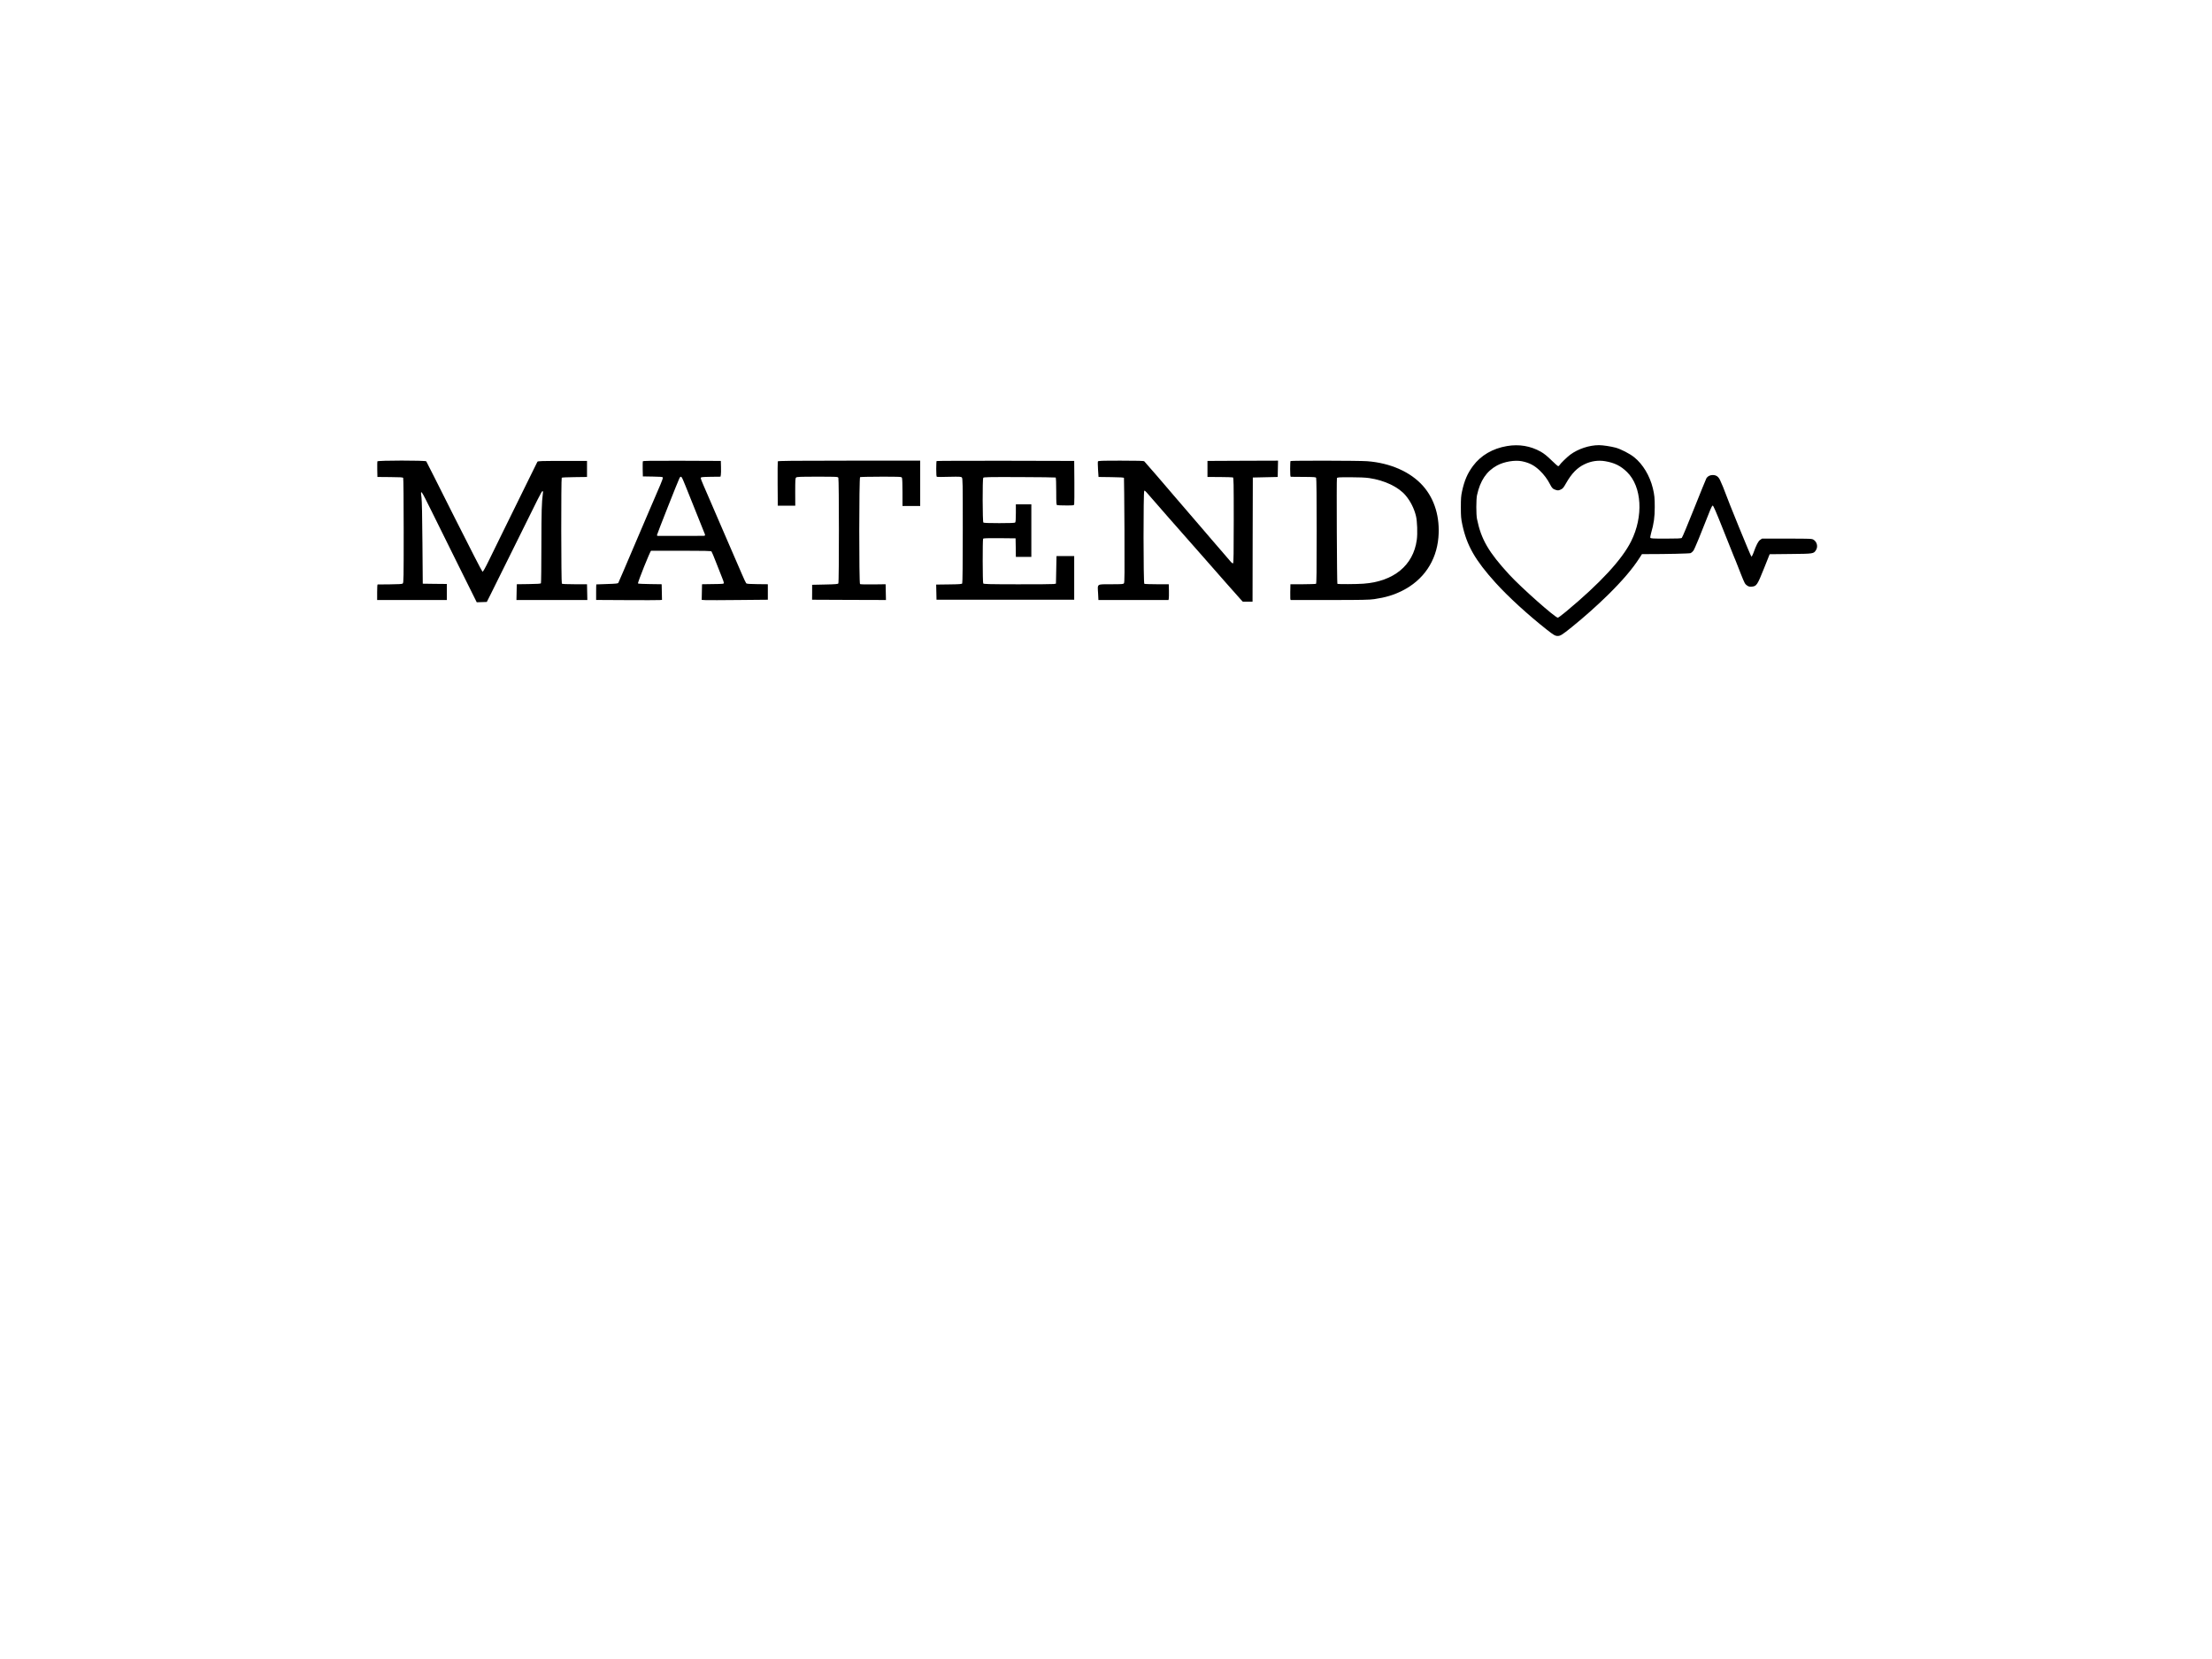
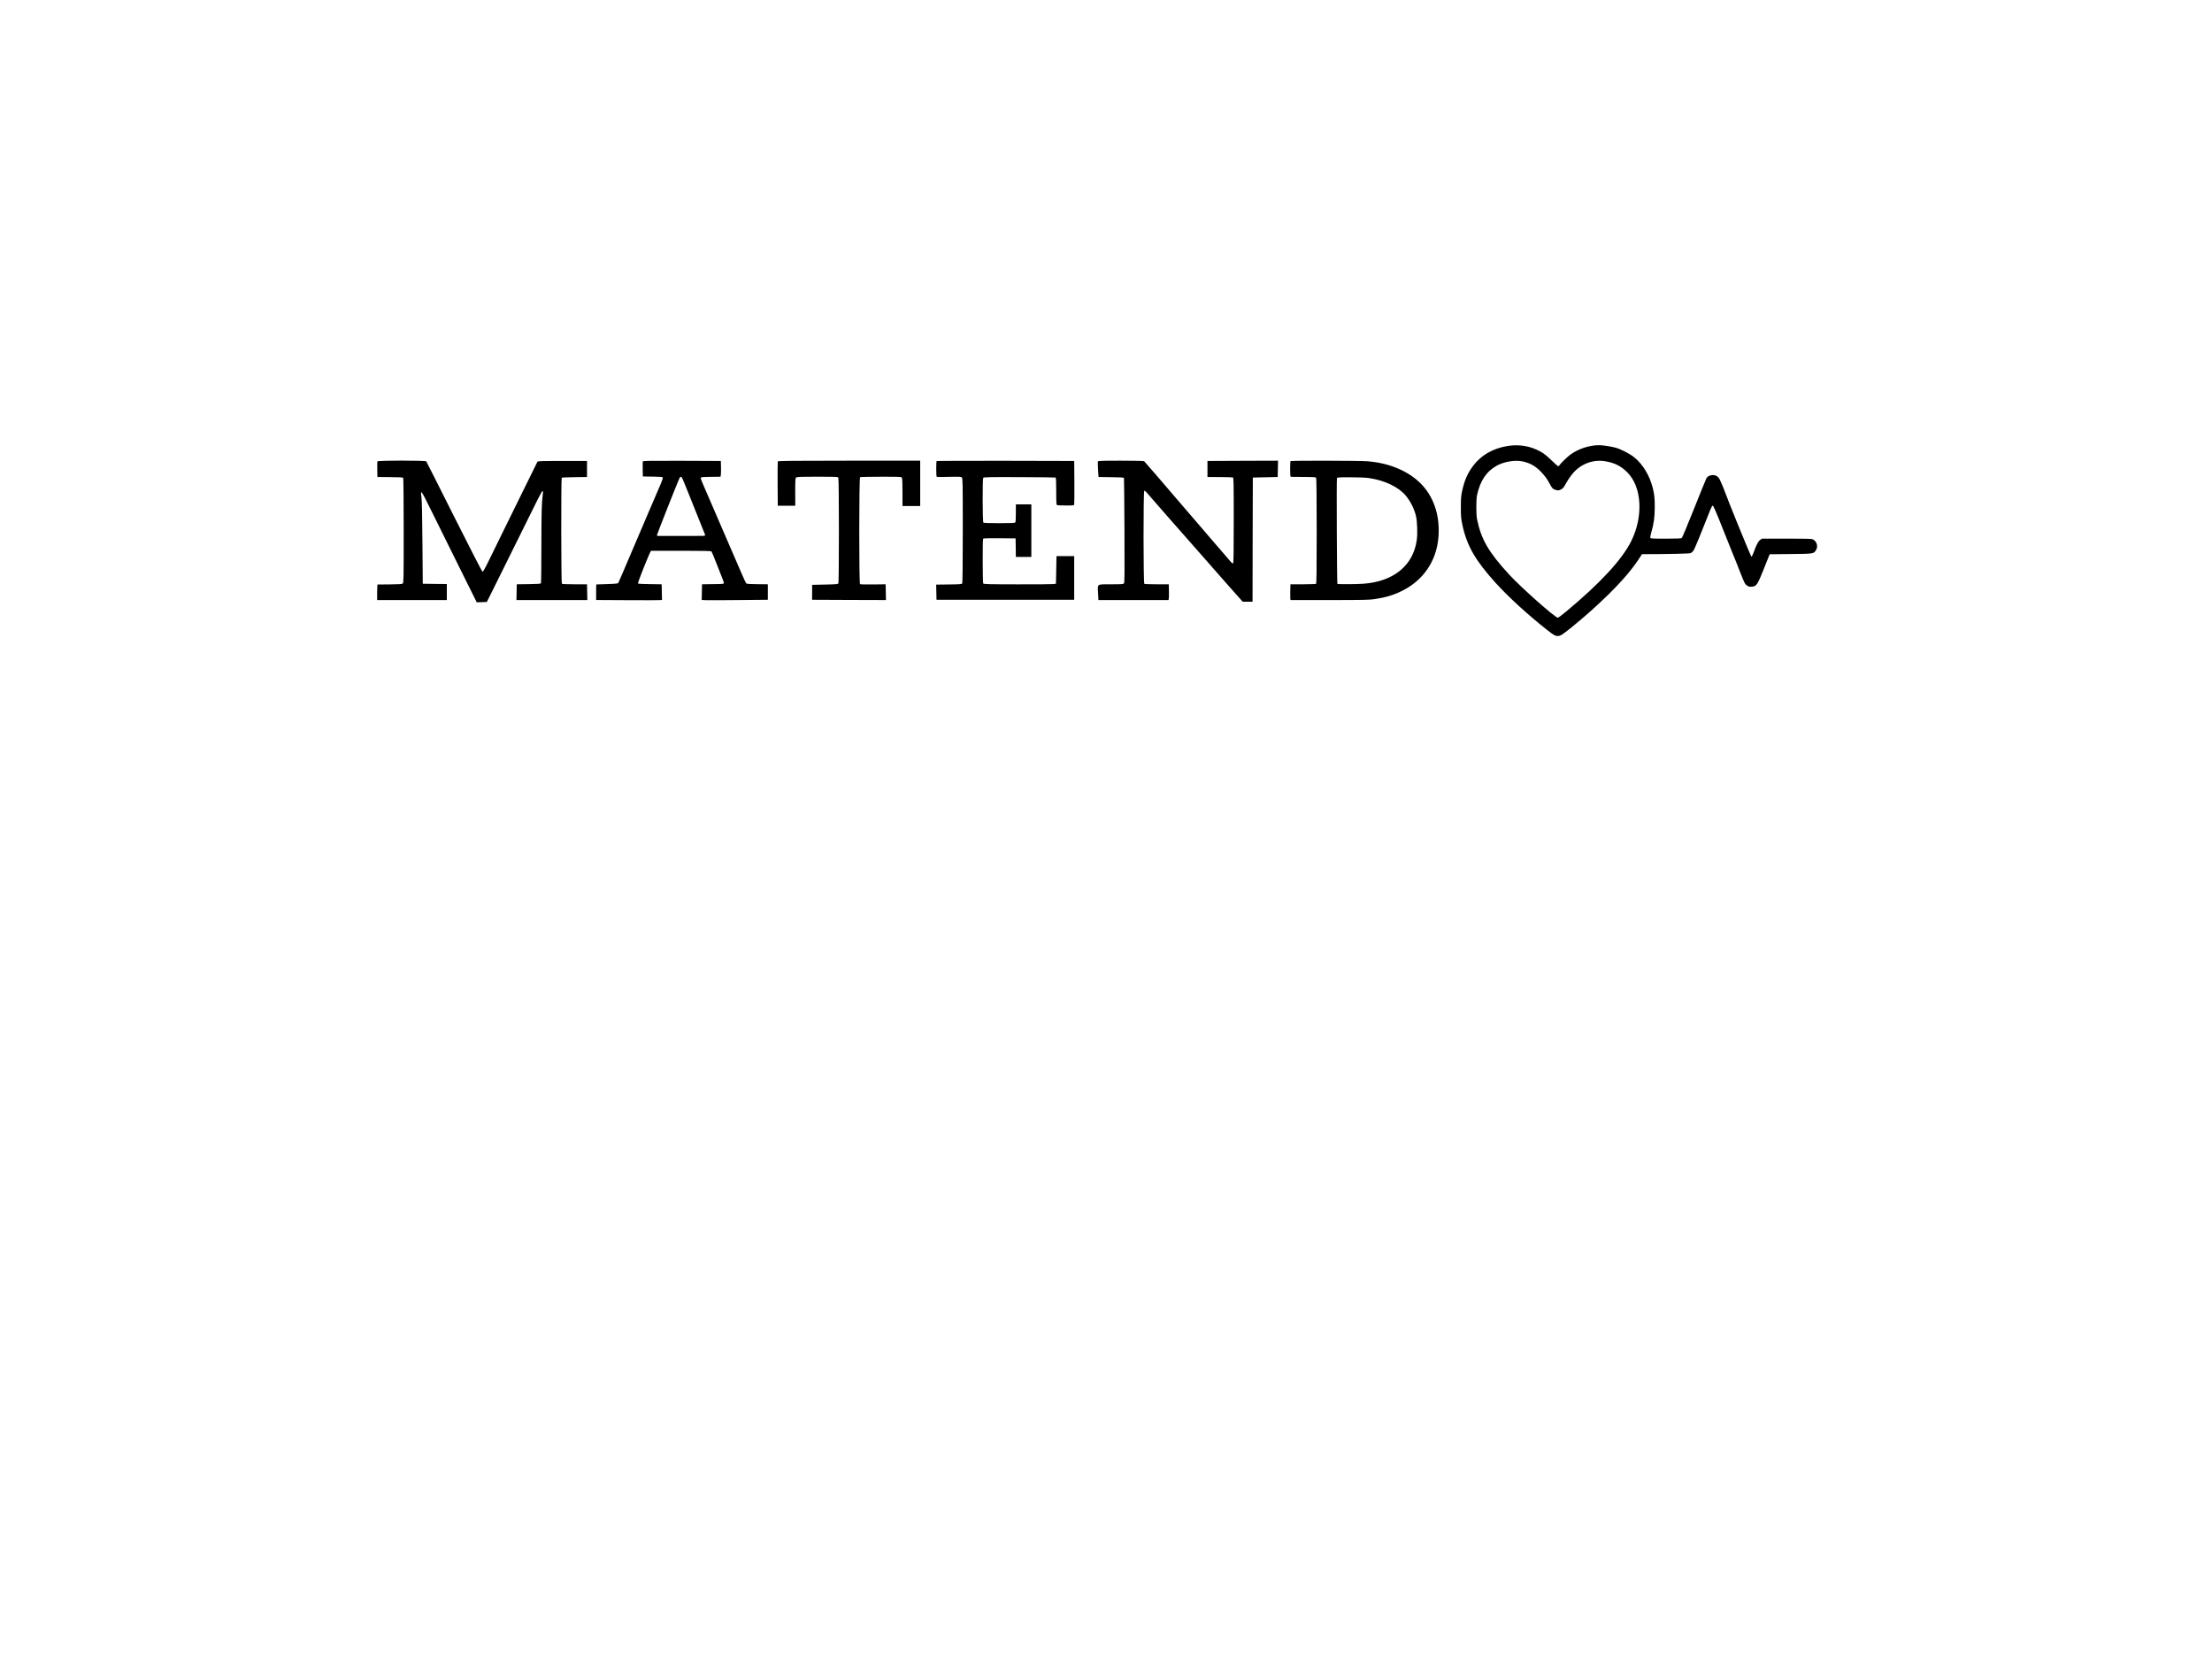
- <svg xmlns="http://www.w3.org/2000/svg" version="1.0" width="4000pt" height="3000pt" viewBox="0 0 4000 3000" preserveAspectRatio="xMidYMid meet">
-   <g transform="translate(0,3000) scale(0.1,-0.1)" fill="#000000" stroke="none">
-     <path d="M27252 21934 c-260 -44 -473 -168 -615 -359 -101 -136 -156 -263 -198 -458 -19 -86 -22 -132 -22 -292 0 -165 4 -206 26 -310 81 -381 233 -646 603 -1055 230 -254 580 -574 926 -847 125 -98 151 -113 196 -113 48 0 78 18 251 157 238 193 446 378 660 587 260 257 441 468 570 669 l43 67 82 0 c368 0 775 9 798 18 14 6 37 26 50 44 21 27 137 309 307 743 15 38 34 71 42 73 11 2 61 -112 193 -445 98 -246 185 -464 193 -483 8 -19 19 -45 24 -57 5 -13 13 -33 18 -45 5 -13 42 -105 81 -206 67 -170 76 -185 111 -209 33 -22 47 -25 91 -21 82 8 98 32 217 330 l102 256 377 4 c419 4 419 4 461 71 39 63 18 148 -44 187 -31 19 -49 20 -482 20 l-450 0 -34 -23 c-35 -23 -70 -92 -123 -240 -12 -34 -28 -62 -35 -62 -10 0 -422 1009 -488 1195 -15 43 -29 76 -79 188 -29 63 -70 92 -132 92 -51 0 -93 -22 -115 -59 -8 -14 -108 -260 -222 -546 -114 -286 -214 -526 -223 -532 -12 -10 -86 -13 -289 -13 -239 0 -274 2 -280 16 -3 8 4 48 15 87 49 170 65 284 65 467 0 162 -5 219 -34 340 -55 226 -180 435 -337 561 -81 66 -244 149 -337 174 -86 23 -230 45 -300 45 -176 0 -376 -66 -520 -172 -58 -43 -180 -162 -197 -193 -5 -8 -15 -15 -21 -15 -7 0 -62 48 -123 108 -80 78 -132 120 -194 155 -184 103 -391 138 -608 101z m270 -275 c135 -28 222 -73 322 -168 77 -74 139 -158 184 -246 36 -72 54 -89 108 -105 36 -11 47 -10 86 7 39 18 50 31 97 114 101 178 201 281 336 345 119 57 246 75 371 54 171 -29 282 -84 397 -197 268 -263 299 -801 72 -1253 -166 -331 -559 -756 -1173 -1267 -75 -62 -143 -113 -151 -113 -49 1 -659 541 -875 775 -378 410 -513 643 -587 1010 -17 80 -16 354 0 430 57 263 171 433 361 537 128 70 324 103 452 77z" />
-     <path d="M6824 21657 c-2 -7 -3 -74 -2 -148 l3 -134 229 -2 c178 -1 231 -4 237 -15 5 -7 9 -437 9 -954 0 -864 -1 -943 -17 -955 -12 -11 -66 -14 -232 -16 -119 -1 -219 -2 -223 -2 -5 -1 -8 -64 -8 -141 l0 -140 630 0 630 0 0 145 0 145 -217 2 -218 3 -6 735 c-3 486 -10 765 -17 824 -22 159 -12 145 177 -237 87 -177 308 -623 490 -990 l332 -668 91 3 91 3 73 145 c40 80 224 451 409 825 478 968 508 1029 524 1033 11 4 13 -5 7 -49 -21 -164 -25 -305 -26 -924 0 -374 -4 -686 -8 -692 -6 -9 -66 -13 -222 -15 l-215 -3 -3 -142 -3 -143 641 0 641 0 -3 143 -3 142 -222 0 c-149 0 -226 4 -233 11 -13 13 -15 1903 -2 1916 4 4 109 9 232 10 l225 3 0 145 0 145 -444 0 c-384 0 -445 -2 -453 -15 -4 -8 -115 -231 -244 -495 -130 -264 -304 -617 -386 -785 -83 -168 -195 -396 -249 -508 -69 -141 -104 -202 -114 -200 -8 2 -238 449 -511 993 -273 545 -501 996 -506 1003 -16 18 -876 18 -884 -1z" />
-     <path d="M11624 21657 c-2 -7 -3 -71 -2 -143 l3 -129 178 -3 c143 -2 179 -5 183 -17 3 -8 -15 -63 -41 -122 -26 -59 -79 -182 -117 -273 -38 -91 -76 -178 -84 -195 -7 -16 -135 -316 -284 -665 -148 -349 -274 -642 -279 -650 -7 -12 -44 -16 -202 -21 -107 -3 -195 -6 -196 -7 -2 -1 -3 -65 -3 -141 l0 -140 552 -3 c303 -2 571 -1 595 1 l44 3 -3 142 -3 141 -210 3 c-115 1 -213 6 -218 11 -11 11 221 591 237 592 6 0 251 0 545 0 420 0 537 -3 547 -13 6 -7 42 -92 79 -188 37 -96 85 -217 106 -269 22 -51 39 -102 39 -112 0 -17 -12 -19 -197 -21 l-198 -3 -3 -142 -3 -141 73 -4 c40 -2 309 -1 598 2 l525 5 0 140 0 140 -189 2 c-141 1 -192 5 -202 15 -7 7 -43 83 -79 168 -37 85 -73 169 -80 185 -8 17 -36 82 -63 145 -27 63 -123 284 -212 490 -89 206 -188 436 -220 510 -32 74 -83 193 -114 263 -32 70 -56 136 -54 145 3 15 23 17 180 20 l177 2 6 33 c3 17 5 82 3 142 l-3 110 -703 3 c-572 2 -704 0 -708 -11z m708 -294 c8 -10 99 -232 202 -493 104 -261 195 -488 202 -504 21 -43 18 -56 -13 -56 -187 -1 -821 -2 -830 -1 -7 0 -13 7 -13 15 0 15 381 980 406 1028 17 33 25 35 46 11z" />
-     <path d="M14065 21657 c-3 -6 -4 -190 -3 -407 l3 -395 158 0 158 0 -1 246 c0 214 2 249 15 263 15 14 60 16 385 16 355 0 370 -1 380 -19 13 -26 14 -1889 0 -1911 -8 -12 -50 -16 -242 -20 l-232 -5 0 -135 -1 -135 668 -3 668 -2 -3 142 -3 143 -225 -3 c-124 -2 -231 1 -238 6 -19 13 -18 1922 1 1934 7 4 177 8 379 8 353 0 368 -1 378 -19 6 -12 10 -115 10 -265 l0 -246 160 0 160 0 0 410 0 410 -1285 0 c-1020 0 -1287 -3 -1290 -13z" />
-     <path d="M16937 21663 c-4 -3 -7 -68 -7 -144 0 -101 3 -139 13 -142 6 -3 107 -2 222 1 190 4 212 3 228 -12 16 -16 17 -81 17 -959 0 -575 -4 -948 -10 -957 -8 -12 -48 -16 -240 -18 l-231 -3 3 -137 3 -137 1245 0 1245 0 0 395 0 395 -160 0 -160 0 -5 -250 -5 -249 -40 -7 c-22 -3 -316 -6 -653 -5 -533 1 -614 3 -622 16 -12 18 -13 789 -2 808 7 9 73 12 298 10 l289 -3 3 -167 2 -168 140 0 140 0 0 475 0 475 -140 0 -140 0 0 -158 c0 -110 -4 -162 -12 -170 -9 -9 -87 -12 -288 -12 -201 0 -279 3 -288 12 -15 15 -17 784 -2 808 8 13 90 15 655 13 355 -1 650 -5 655 -8 6 -4 10 -104 10 -250 0 -212 2 -244 16 -249 9 -3 80 -6 160 -6 141 0 144 0 149 23 3 12 4 193 3 402 l-3 380 -1241 3 c-682 1 -1244 -1 -1247 -5z" />
-     <path d="M19854 21655 c-4 -8 -2 -75 2 -148 l9 -132 228 -3 c170 -2 229 -6 232 -15 2 -6 6 -434 9 -949 3 -768 2 -940 -9 -955 -12 -16 -33 -18 -236 -18 -264 -1 -242 14 -232 -166 l6 -119 633 0 634 0 5 23 c3 12 4 76 3 142 l-3 120 -215 0 c-118 0 -221 4 -227 8 -18 12 -19 1672 -1 1683 7 5 25 -9 47 -36 35 -43 691 -791 1040 -1185 97 -110 273 -310 391 -445 118 -135 235 -266 259 -292 l44 -48 89 0 88 0 2 1123 3 1122 225 5 225 5 3 148 3 147 -638 -2 -638 -3 0 -145 0 -145 222 -1 c122 -1 229 -4 238 -7 13 -6 15 -92 15 -776 0 -574 -3 -772 -12 -777 -6 -4 -22 5 -37 22 -14 16 -78 90 -141 164 -63 73 -160 186 -215 249 -55 64 -127 148 -160 187 -33 39 -141 164 -240 279 -99 114 -207 240 -240 279 -149 177 -560 652 -573 664 -12 9 -112 12 -424 12 -356 0 -409 -2 -414 -15z" />
-     <path d="M23337 21663 c-4 -3 -7 -69 -7 -145 0 -103 3 -138 13 -140 6 -1 110 -2 230 -2 182 -1 219 -3 227 -16 6 -9 10 -381 10 -962 0 -746 -3 -948 -12 -955 -7 -4 -114 -7 -238 -8 l-225 0 -3 -143 c-2 -110 0 -142 10 -142 7 0 326 0 710 0 573 0 715 3 800 16 202 30 344 72 502 150 385 192 620 537 657 964 31 363 -67 693 -276 930 -225 256 -594 419 -1014 450 -144 11 -1374 13 -1384 3z m1422 -308 c280 -41 529 -160 659 -314 88 -104 154 -236 187 -371 23 -92 31 -319 15 -433 -63 -461 -417 -752 -965 -792 -123 -9 -463 -11 -471 -2 -8 8 -17 1883 -8 1909 5 17 23 18 241 18 159 0 270 -5 342 -15z" />
-   </g>
+ <svg xmlns="http://www.w3.org/2000/svg" width="5333.333" height="4000" version="1.0" viewBox="0 0 4000 3000">
+   <path d="M2725.2 806.6c-26 4.4-47.3 16.8-61.5 35.9-10.1 13.6-15.6 26.3-19.8 45.8-1.9 8.6-2.2 13.2-2.2 29.2 0 16.5.4 20.6 2.6 31 8.1 38.1 23.3 64.6 60.3 105.5 23 25.4 58 57.4 92.6 84.7 12.5 9.8 15.1 11.3 19.6 11.3 4.8 0 7.8-1.8 25.1-15.7 23.8-19.3 44.6-37.8 66-58.7 26-25.7 44.1-46.8 57-66.9l4.3-6.7h8.2c36.8 0 77.5-.9 79.8-1.8 1.4-.6 3.7-2.6 5-4.4 2.1-2.7 13.7-30.9 30.7-74.3 1.5-3.8 3.4-7.1 4.2-7.3 1.1-.2 6.1 11.2 19.3 44.5 9.8 24.6 18.5 46.4 19.3 48.3s1.9 4.5 2.4 5.7c.5 1.3 1.3 3.3 1.8 4.5.5 1.3 4.2 10.5 8.1 20.6 6.7 17 7.6 18.5 11.1 20.9 3.3 2.2 4.7 2.5 9.1 2.1 8.2-.8 9.8-3.2 21.7-33l10.2-25.6 37.7-.4c41.9-.4 41.9-.4 46.1-7.1 3.9-6.3 1.8-14.8-4.4-18.7-3.1-1.9-4.9-2-48.2-2h-45l-3.4 2.3c-3.5 2.3-7 9.2-12.3 24-1.2 3.4-2.8 6.2-3.5 6.2-1 0-42.2-100.9-48.8-119.5-1.5-4.3-2.9-7.6-7.9-18.8-2.9-6.3-7-9.2-13.2-9.2-5.1 0-9.3 2.2-11.5 5.9-.8 1.4-10.8 26-22.2 54.6s-21.4 52.6-22.3 53.2c-1.2 1-8.6 1.3-28.9 1.3-23.9 0-27.4-.2-28-1.6-.3-.8.4-4.8 1.5-8.7 4.9-17 6.5-28.4 6.5-46.7 0-16.2-.5-21.9-3.4-34-5.5-22.6-18-43.5-33.7-56.1-8.1-6.6-24.4-14.9-33.7-17.4-8.6-2.3-23-4.5-30-4.5-17.6 0-37.6 6.6-52 17.2-5.8 4.3-18 16.2-19.7 19.3-.5.8-1.5 1.5-2.1 1.5-.7 0-6.2-4.8-12.3-10.8-8-7.8-13.2-12-19.4-15.5-18.4-10.3-39.1-13.8-60.8-10.1m27 27.5c13.5 2.8 22.2 7.3 32.2 16.8 7.7 7.4 13.9 15.8 18.4 24.6 3.6 7.2 5.4 8.9 10.8 10.5 3.6 1.1 4.7 1 8.6-.7 3.9-1.8 5-3.1 9.7-11.4 10.1-17.8 20.1-28.1 33.6-34.5 11.9-5.7 24.6-7.5 37.1-5.4 17.1 2.9 28.2 8.4 39.7 19.7 26.8 26.3 29.9 80.1 7.2 125.3-16.6 33.1-55.9 75.6-117.3 126.7-7.5 6.2-14.3 11.3-15.1 11.3-4.9-.1-65.9-54.1-87.5-77.5-37.8-41-51.3-64.3-58.7-101-1.7-8-1.6-35.4 0-43 5.7-26.3 17.1-43.3 36.1-53.7 12.8-7 32.4-10.3 45.2-7.7M682.4 834.3c-.2.7-.3 7.4-.2 14.8l.3 13.4 22.9.2c17.8.1 23.1.4 23.7 1.5.5.7.9 43.7.9 95.4 0 86.4-.1 94.3-1.7 95.5-1.2 1.1-6.6 1.4-23.2 1.6-11.9.1-21.9.2-22.3.2-.5.1-.8 6.4-.8 14.1v14h126v-29l-21.7-.2-21.8-.3-.6-73.5c-.3-48.6-1-76.5-1.7-82.4-2.2-15.9-1.2-14.5 17.7 23.7 8.7 17.7 30.8 62.3 49 99l33.2 66.8 9.1-.3 9.1-.3 7.3-14.5c4-8 22.4-45.1 40.9-82.5 47.8-96.8 50.8-102.9 52.4-103.3 1.1-.4 1.3.5.7 4.9-2.1 16.4-2.5 30.5-2.6 92.4 0 37.4-.4 68.6-.8 69.2-.6.9-6.6 1.3-22.2 1.5l-21.5.3-.3 14.2-.3 14.3h128.2l-.3-14.3-.3-14.2h-22.2c-14.9 0-22.6-.4-23.3-1.1-1.3-1.3-1.5-190.3-.2-191.6.4-.4 10.9-.9 23.2-1l22.5-.3v-29h-44.4c-38.4 0-44.5.2-45.3 1.5-.4.8-11.5 23.1-24.4 49.5-13 26.4-30.4 61.7-38.6 78.5-8.3 16.8-19.5 39.6-24.9 50.8-6.9 14.1-10.4 20.2-11.4 20-.8-.2-23.8-44.9-51.1-99.3-27.3-54.5-50.1-99.6-50.6-100.3-1.6-1.8-87.6-1.8-88.4.1M1162.4 834.3c-.2.7-.3 7.1-.2 14.3l.3 12.9 17.8.3c14.3.2 17.9.5 18.3 1.7.3.8-1.5 6.3-4.1 12.2s-7.9 18.2-11.7 27.3-7.6 17.8-8.4 19.5c-.7 1.6-13.5 31.6-28.4 66.5-14.8 34.9-27.4 64.2-27.9 65-.7 1.2-4.4 1.6-20.2 2.1-10.7.3-19.5.6-19.6.7-.2.1-.3 6.5-.3 14.1v14l55.2.3c30.3.2 57.1.1 59.5-.1l4.4-.3-.3-14.2-.3-14.1-21-.3c-11.5-.1-21.3-.6-21.8-1.1-1.1-1.1 22.1-59.1 23.7-59.2h54.5c42 0 53.7.3 54.7 1.3.6.7 4.2 9.2 7.9 18.8s8.5 21.7 10.6 26.9c2.2 5.1 3.9 10.2 3.9 11.2 0 1.7-1.2 1.9-19.7 2.1l-19.8.3-.3 14.2-.3 14.1 7.3.4c4 .2 30.9.1 59.8-.2l52.5-.5v-28l-18.9-.2c-14.1-.1-19.2-.5-20.2-1.5-.7-.7-4.3-8.3-7.9-16.8-3.7-8.5-7.3-16.9-8-18.5-.8-1.7-3.6-8.2-6.3-14.5s-12.3-28.4-21.2-49-18.8-43.6-22-51-8.3-19.3-11.4-26.3c-3.2-7-5.6-13.6-5.4-14.5.3-1.5 2.3-1.7 18-2l17.7-.2.6-3.3c.3-1.7.5-8.2.3-14.2l-.3-11-70.3-.3c-57.2-.2-70.4 0-70.8 1.1m70.8 29.4c.8 1 9.9 23.2 20.2 49.3 10.4 26.1 19.5 48.8 20.2 50.4 2.1 4.3 1.8 5.6-1.3 5.6-18.7.1-82.1.2-83 .1-.7 0-1.3-.7-1.3-1.5 0-1.5 38.1-98 40.6-102.8 1.7-3.3 2.5-3.5 4.6-1.1M1406.5 834.3c-.3.6-.4 19-.3 40.7l.3 39.5h31.6l-.1-24.6c0-21.4.2-24.9 1.5-26.3 1.5-1.4 6-1.6 38.5-1.6 35.5 0 37 .1 38 1.9 1.3 2.6 1.4 188.9 0 191.1-.8 1.2-5 1.6-24.2 2l-23.2.5v13.5l-.1 13.5 66.8.3 66.8.2-.3-14.2-.3-14.3-22.5.3c-12.4.2-23.1-.1-23.8-.6-1.9-1.3-1.8-192.2.1-193.4.7-.4 17.7-.8 37.9-.8 35.3 0 36.8.1 37.8 1.9.6 1.2 1 11.5 1 26.5V915h32v-82h-128.5c-102 0-128.7.3-129 1.3M1693.7 833.7c-.4.3-.7 6.8-.7 14.4 0 10.1.3 13.9 1.3 14.2.6.3 10.7.2 22.2-.1 19-.4 21.2-.3 22.8 1.2 1.6 1.6 1.7 8.1 1.7 95.9 0 57.5-.4 94.8-1 95.7-.8 1.2-4.8 1.6-24 1.8l-23.1.3.3 13.7.3 13.7h249v-79h-32l-.5 25-.5 24.9-4 .7c-2.2.3-31.6.6-65.3.5-53.3-.1-61.4-.3-62.2-1.6-1.2-1.8-1.3-78.9-.2-80.8.7-.9 7.3-1.2 29.8-1l28.9.3.3 16.7.2 16.8h28v-95h-28v15.8c0 11-.4 16.2-1.2 17-.9.9-8.7 1.2-28.8 1.2s-27.9-.3-28.8-1.2c-1.5-1.5-1.7-78.4-.2-80.8.8-1.3 9-1.5 65.5-1.3 35.5.1 65 .5 65.5.8.6.4 1 10.4 1 25 0 21.2.2 24.4 1.6 24.9.9.3 8 .6 16 .6 14.1 0 14.4 0 14.9-2.3.3-1.2.4-19.3.3-40.2l-.3-38-124.1-.3c-68.2-.1-124.4.1-124.7.5M1985.4 834.5c-.4.8-.2 7.5.2 14.8l.9 13.2 22.8.3c17 .2 22.9.6 23.2 1.5.2.6.6 43.4.9 94.9.3 76.8.2 94-.9 95.5-1.2 1.6-3.3 1.8-23.6 1.8-26.4.1-24.2-1.4-23.2 16.6l.6 11.9H2113l.5-2.3c.3-1.2.4-7.6.3-14.2l-.3-12H2092c-11.8 0-22.1-.4-22.7-.8-1.8-1.2-1.9-167.2-.1-168.3.7-.5 2.5.9 4.7 3.6 3.5 4.3 69.1 79.1 104 118.5 9.7 11 27.3 31 39.1 44.5s23.5 26.6 25.9 29.2l4.4 4.8h17.7l.2-112.3.3-112.2 22.5-.5 22.5-.5.3-14.8.3-14.7-63.8.2-63.8.3v29l22.2.1c12.2.1 22.9.4 23.8.7 1.3.6 1.5 9.2 1.5 77.6 0 57.4-.3 77.2-1.2 77.7-.6.4-2.2-.5-3.7-2.2-1.4-1.6-7.8-9-14.1-16.4-6.3-7.3-16-18.6-21.5-24.9-5.5-6.4-12.7-14.8-16-18.7s-14.1-16.4-24-27.9c-9.9-11.4-20.7-24-24-27.9-14.9-17.7-56-65.2-57.3-66.4-1.2-.9-11.2-1.2-42.4-1.2-35.6 0-40.9.2-41.4 1.5M2333.7 833.7c-.4.3-.7 6.9-.7 14.5 0 10.3.3 13.8 1.3 14 .6.1 11 .2 23 .2 18.2.1 21.9.3 22.7 1.6.6.9 1 38.1 1 96.2 0 74.6-.3 94.8-1.2 95.5-.7.4-11.4.7-23.8.8h-22.5l-.3 14.3c-.2 11 0 14.2 1 14.2h71c57.3 0 71.5-.3 80-1.6 20.2-3 34.4-7.2 50.2-15 38.5-19.2 62-53.7 65.7-96.4 3.1-36.3-6.7-69.3-27.6-93-22.5-25.6-59.4-41.9-101.4-45-14.4-1.1-137.4-1.3-138.4-.3m142.2 30.8c28 4.1 52.9 16 65.9 31.4 8.8 10.4 15.4 23.6 18.7 37.1 2.3 9.2 3.1 31.9 1.5 43.3-6.3 46.1-41.7 75.2-96.5 79.2-12.3.9-46.3 1.1-47.1.2-.8-.8-1.7-188.3-.8-190.9.5-1.7 2.3-1.8 24.1-1.8 15.9 0 27 .5 34.2 1.5" />
</svg>
